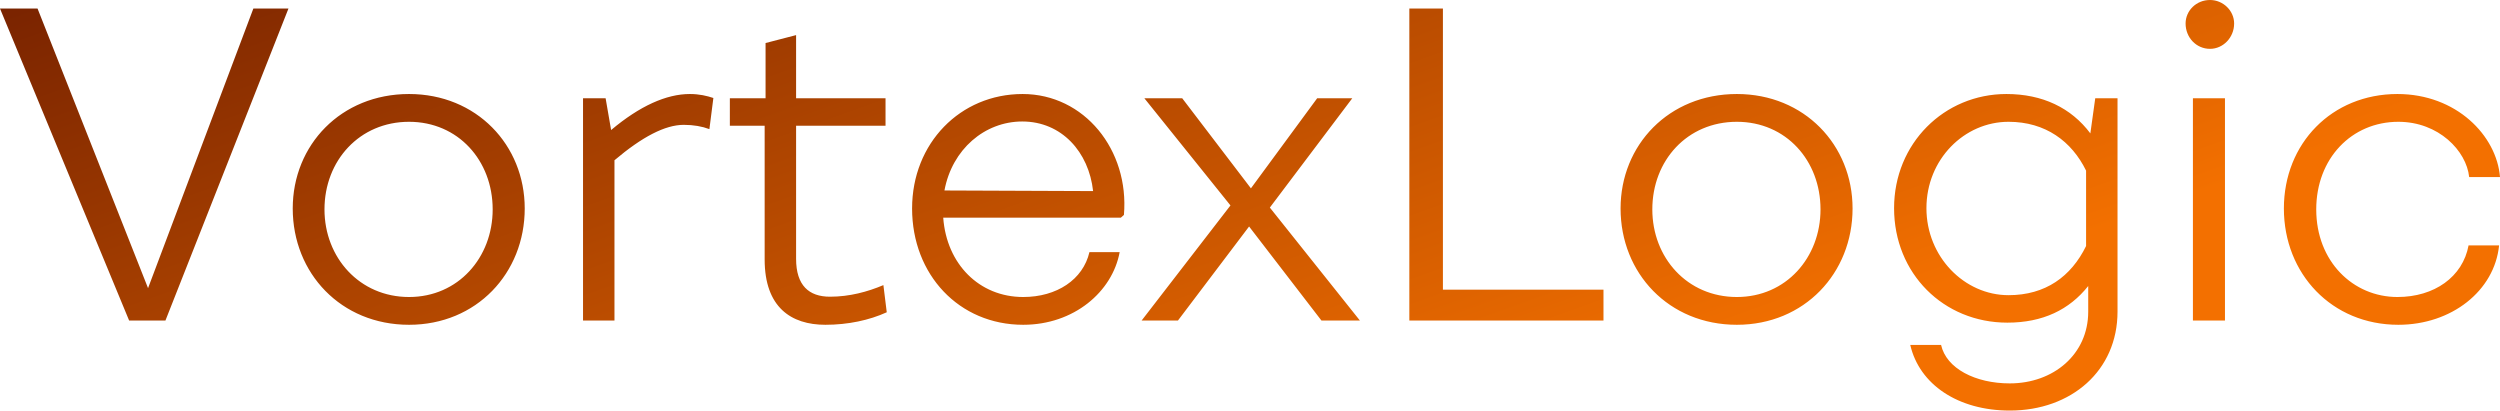
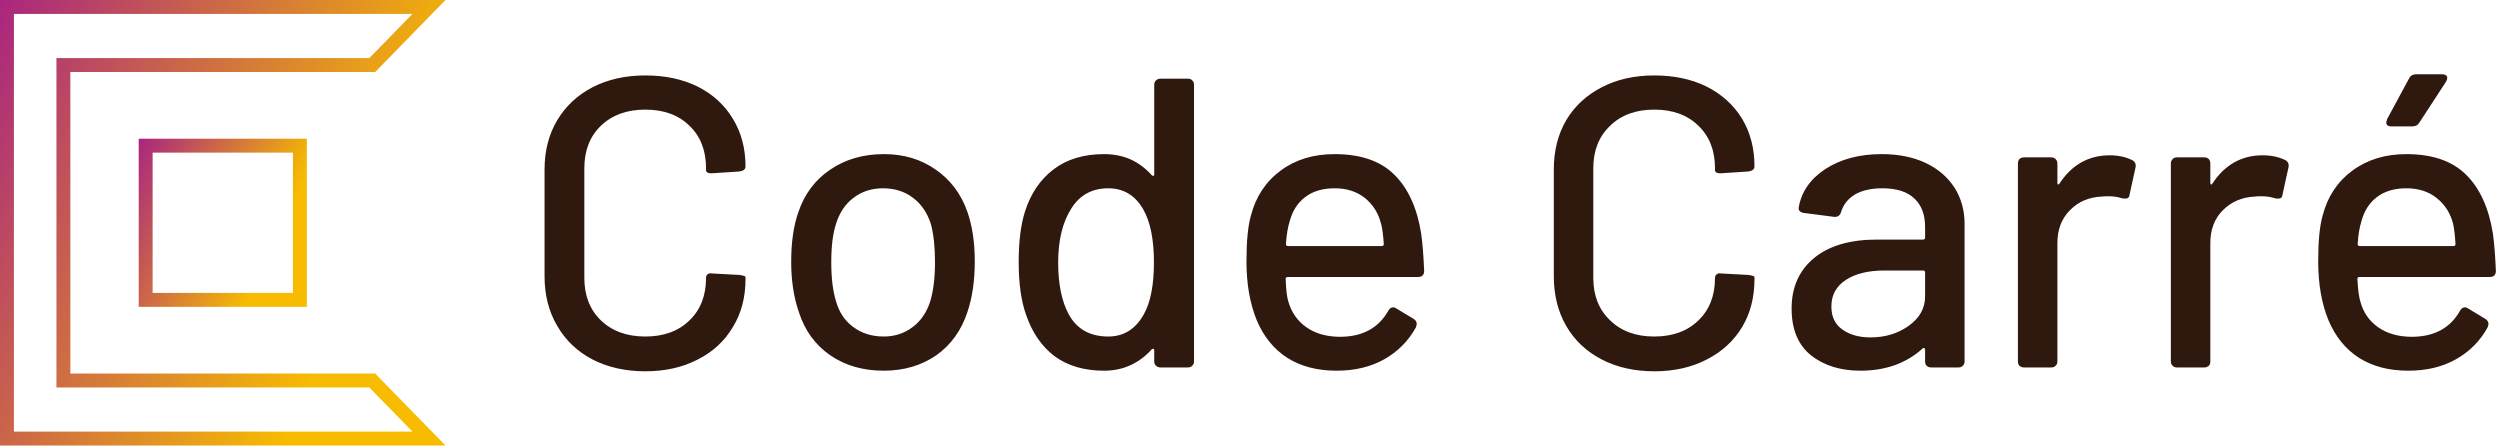
- <svg xmlns="http://www.w3.org/2000/svg" data-v-423bf9ae="" viewBox="0 0 365.353 60" class="font">
+ <svg xmlns="http://www.w3.org/2000/svg" data-v-423bf9ae="" viewBox="0 0 505 90" class="iconLeft">
+   <g data-v-423bf9ae="" id="336d25cd-099a-4756-9570-ffcda1d8085e" fill="#2F190E" transform="matrix(5.952381,0,0,5.952381,104.7619,-9.107145)">
+     <path d="M4.30 14.13Q3.29 14.13 2.51 13.73Q1.74 13.33 1.31 12.59Q0.88 11.86 0.88 10.91L0.88 10.91L0.88 7.28Q0.88 6.33 1.31 5.61Q1.74 4.89 2.51 4.49Q3.29 4.09 4.30 4.09L4.30 4.09Q5.31 4.09 6.08 4.47Q6.85 4.86 7.27 5.56Q7.70 6.26 7.70 7.18L7.70 7.18Q7.70 7.32 7.49 7.35L7.49 7.35L6.57 7.41L6.51 7.41Q6.44 7.41 6.40 7.38Q6.36 7.35 6.36 7.32L6.36 7.32L6.36 7.24Q6.36 6.34 5.80 5.80Q5.24 5.25 4.30 5.25L4.30 5.25Q3.36 5.25 2.79 5.80Q2.23 6.34 2.23 7.24L2.23 7.24L2.23 10.96Q2.23 11.86 2.79 12.40Q3.36 12.95 4.30 12.95L4.30 12.95Q5.24 12.95 5.80 12.40Q6.36 11.86 6.36 10.96L6.36 10.96Q6.36 10.88 6.41 10.84Q6.47 10.79 6.57 10.81L6.57 10.81L7.49 10.86Q7.70 10.89 7.70 10.93L7.70 10.93L7.70 11.00Q7.70 11.93 7.27 12.63Q6.85 13.34 6.08 13.73Q5.31 14.13 4.30 14.13L4.30 14.13ZM12.39 14.11Q11.34 14.11 10.58 13.59Q9.81 13.06 9.51 12.12L9.51 12.12Q9.25 11.37 9.25 10.42L9.25 10.42Q9.25 9.42 9.49 8.74L9.49 8.74Q9.80 7.81 10.57 7.29Q11.34 6.76 12.40 6.76L12.40 6.76Q13.41 6.76 14.16 7.29Q14.91 7.81 15.23 8.72L15.23 8.72Q15.48 9.44 15.48 10.40L15.48 10.40Q15.48 11.38 15.23 12.12L15.23 12.12Q14.92 13.06 14.17 13.59Q13.41 14.11 12.39 14.11L12.39 14.11ZM12.39 12.95Q12.95 12.95 13.37 12.63Q13.79 12.32 13.97 11.75L13.97 11.75Q14.13 11.21 14.13 10.43L14.13 10.43Q14.13 9.65 13.99 9.13L13.99 9.13Q13.80 8.55 13.38 8.24Q12.96 7.92 12.36 7.92L12.36 7.92Q11.79 7.92 11.37 8.24Q10.95 8.55 10.77 9.13L10.77 9.13Q10.61 9.62 10.61 10.43L10.61 10.43Q10.61 11.24 10.77 11.75L10.77 11.75Q10.93 12.32 11.36 12.63Q11.79 12.95 12.39 12.95L12.39 12.95ZM21.57 4.41Q21.57 4.31 21.63 4.26Q21.69 4.20 21.78 4.20L21.78 4.20L22.71 4.20Q22.81 4.20 22.86 4.26Q22.92 4.31 22.92 4.41L22.92 4.41L22.92 13.79Q22.92 13.89 22.86 13.94Q22.81 14 22.71 14L22.71 14L21.78 14Q21.69 14 21.63 13.94Q21.57 13.89 21.57 13.79L21.57 13.79L21.57 13.43Q21.57 13.38 21.55 13.37Q21.52 13.36 21.49 13.38L21.49 13.38Q21.18 13.73 20.77 13.92Q20.36 14.11 19.87 14.11L19.87 14.11Q18.86 14.11 18.19 13.62Q17.53 13.12 17.22 12.21L17.22 12.21Q16.97 11.51 16.97 10.42L16.97 10.42Q16.97 9.39 17.18 8.72L17.18 8.72Q17.47 7.80 18.15 7.28Q18.83 6.76 19.87 6.76L19.87 6.76Q20.36 6.76 20.77 6.94Q21.18 7.13 21.49 7.48L21.49 7.48Q21.52 7.50 21.55 7.50Q21.57 7.49 21.57 7.45L21.57 7.45L21.57 4.41ZM21.22 12.19Q21.56 11.58 21.56 10.43L21.56 10.43Q21.56 9.28 21.20 8.64L21.20 8.64Q20.79 7.92 20.01 7.92L20.01 7.92Q19.19 7.92 18.76 8.60L18.76 8.60Q18.31 9.30 18.31 10.44L18.31 10.44Q18.31 11.52 18.66 12.18L18.66 12.18Q19.07 12.95 20.01 12.95L20.01 12.95Q20.80 12.95 21.22 12.19L21.22 12.19ZM27.89 12.96Q29.02 12.95 29.51 12.08L29.51 12.08Q29.58 11.96 29.67 11.96L29.67 11.96Q29.74 11.96 29.79 12.00L29.79 12.00L30.37 12.35Q30.48 12.42 30.48 12.53L30.48 12.53L30.45 12.64Q30.07 13.33 29.38 13.72Q28.69 14.11 27.76 14.11L27.76 14.11Q26.77 14.11 26.08 13.67Q25.40 13.23 25.05 12.40L25.05 12.40Q24.70 11.55 24.70 10.40L24.70 10.40Q24.70 9.38 24.85 8.85L24.85 8.85Q25.10 7.88 25.86 7.32Q26.61 6.76 27.69 6.76L27.69 6.76Q29.02 6.76 29.72 7.46Q30.42 8.15 30.63 9.46L30.63 9.46Q30.70 9.98 30.73 10.72L30.73 10.72Q30.73 10.93 30.52 10.93L30.52 10.93L26.10 10.93Q26.03 10.93 26.03 11.00L26.03 11.00Q26.05 11.54 26.12 11.76L26.12 11.76Q26.28 12.32 26.74 12.64Q27.20 12.96 27.89 12.96L27.89 12.96ZM27.69 7.92Q27.08 7.92 26.69 8.22Q26.31 8.51 26.17 9.03L26.17 9.03Q26.07 9.34 26.04 9.81L26.04 9.81Q26.04 9.88 26.11 9.88L26.11 9.88L29.29 9.88Q29.36 9.88 29.36 9.81L29.36 9.81Q29.33 9.35 29.27 9.13L29.27 9.13Q29.13 8.58 28.72 8.25Q28.31 7.92 27.69 7.92L27.69 7.92ZM38.54 14.13Q37.53 14.13 36.76 13.73Q35.98 13.33 35.55 12.59Q35.13 11.86 35.13 10.91L35.13 10.91L35.13 7.28Q35.13 6.33 35.55 5.61Q35.98 4.89 36.76 4.49Q37.53 4.09 38.54 4.09L38.54 4.09Q39.55 4.09 40.32 4.47Q41.09 4.86 41.52 5.56Q41.94 6.26 41.94 7.18L41.94 7.18Q41.94 7.32 41.73 7.35L41.73 7.35L40.81 7.41L40.75 7.41Q40.68 7.41 40.64 7.38Q40.60 7.35 40.60 7.32L40.60 7.32L40.60 7.24Q40.60 6.34 40.04 5.80Q39.48 5.25 38.54 5.25L38.54 5.25Q37.60 5.25 37.04 5.80Q36.47 6.34 36.47 7.24L36.47 7.24L36.47 10.96Q36.47 11.86 37.04 12.40Q37.60 12.95 38.54 12.95L38.54 12.95Q39.48 12.95 40.04 12.40Q40.60 11.86 40.60 10.96L40.60 10.96Q40.60 10.88 40.66 10.84Q40.71 10.79 40.81 10.81L40.81 10.81L41.73 10.86Q41.94 10.89 41.94 10.93L41.94 10.93L41.94 11.00Q41.94 11.93 41.52 12.63Q41.09 13.34 40.32 13.73Q39.55 14.13 38.54 14.13L38.54 14.13ZM46.26 6.76Q47.11 6.76 47.75 7.06Q48.38 7.36 48.73 7.90Q49.07 8.44 49.07 9.13L49.07 9.13L49.07 13.79Q49.07 13.89 49.01 13.94Q48.96 14 48.86 14L48.86 14L47.94 14Q47.84 14 47.78 13.94Q47.73 13.89 47.73 13.79L47.73 13.79L47.73 13.40Q47.73 13.36 47.70 13.34Q47.67 13.33 47.64 13.36L47.64 13.36Q47.25 13.72 46.71 13.92Q46.17 14.11 45.54 14.11L45.54 14.11Q44.52 14.11 43.86 13.59Q43.20 13.06 43.20 12.00L43.20 12.00Q43.20 10.91 43.97 10.28Q44.73 9.66 46.10 9.66L46.10 9.66L47.66 9.66Q47.73 9.66 47.73 9.59L47.73 9.59L47.73 9.23Q47.73 8.61 47.37 8.27Q47.01 7.92 46.28 7.92L46.28 7.92Q45.71 7.92 45.35 8.13Q45.00 8.34 44.88 8.72L44.88 8.72Q44.83 8.90 44.65 8.89L44.65 8.89L43.64 8.76Q43.54 8.75 43.48 8.70Q43.43 8.65 43.44 8.58L43.44 8.58Q43.57 7.78 44.34 7.27Q45.12 6.76 46.26 6.76L46.26 6.76ZM45.88 12.98Q46.62 12.98 47.17 12.59Q47.73 12.19 47.73 11.59L47.73 11.59L47.73 10.78Q47.73 10.71 47.66 10.71L47.66 10.71L46.35 10.71Q45.53 10.71 45.04 11.03Q44.55 11.35 44.55 11.93L44.55 11.93Q44.55 12.45 44.92 12.71Q45.29 12.98 45.88 12.98L45.88 12.98ZM54.00 6.80Q54.42 6.80 54.75 6.96L54.75 6.96Q54.91 7.04 54.87 7.22L54.87 7.22L54.67 8.13Q54.66 8.27 54.53 8.27L54.53 8.27Q54.46 8.27 54.42 8.26L54.42 8.26Q54.21 8.19 53.94 8.19L53.94 8.19Q53.80 8.19 53.73 8.20L53.73 8.20Q53.07 8.23 52.65 8.66Q52.22 9.09 52.22 9.77L52.22 9.77L52.22 13.79Q52.22 13.89 52.16 13.94Q52.11 14 52.01 14L52.01 14L51.09 14Q50.99 14 50.93 13.94Q50.88 13.89 50.88 13.79L50.88 13.79L50.88 7.08Q50.88 6.99 50.93 6.93Q50.99 6.87 51.09 6.87L51.09 6.87L52.01 6.87Q52.11 6.87 52.16 6.93Q52.22 6.99 52.22 7.08L52.22 7.08L52.22 7.73Q52.22 7.78 52.24 7.79Q52.26 7.80 52.29 7.76L52.29 7.76Q52.92 6.80 54.00 6.80L54.00 6.80ZM59.19 6.80Q59.61 6.80 59.95 6.96L59.95 6.96Q60.10 7.04 60.06 7.22L60.06 7.22L59.86 8.13Q59.85 8.27 59.72 8.27L59.72 8.27Q59.65 8.27 59.61 8.26L59.61 8.26Q59.40 8.19 59.14 8.19L59.14 8.19Q59.00 8.19 58.93 8.20L58.93 8.20Q58.27 8.23 57.84 8.66Q57.41 9.09 57.41 9.77L57.41 9.77L57.41 13.79Q57.41 13.89 57.36 13.94Q57.30 14 57.20 14L57.20 14L56.28 14Q56.18 14 56.13 13.94Q56.07 13.89 56.07 13.79L56.07 13.79L56.07 7.08Q56.07 6.99 56.13 6.93Q56.18 6.87 56.28 6.87L56.28 6.87L57.20 6.87Q57.30 6.87 57.36 6.93Q57.41 6.99 57.41 7.08L57.41 7.08L57.41 7.73Q57.41 7.78 57.43 7.79Q57.46 7.80 57.48 7.76L57.48 7.76Q58.11 6.80 59.19 6.80L59.19 6.80ZM64.26 12.96Q65.39 12.95 65.88 12.08L65.88 12.08Q65.95 11.96 66.04 11.96L66.04 11.96Q66.11 11.96 66.16 12.00L66.16 12.00L66.74 12.35Q66.85 12.42 66.85 12.53L66.85 12.53L66.82 12.64Q66.44 13.33 65.75 13.72Q65.06 14.11 64.13 14.11L64.13 14.11Q63.14 14.11 62.45 13.67Q61.77 13.23 61.42 12.40L61.42 12.40Q61.07 11.55 61.07 10.40L61.07 10.40Q61.07 9.38 61.22 8.85L61.22 8.85Q61.47 7.88 62.23 7.32Q62.99 6.76 64.06 6.76L64.06 6.76Q65.39 6.76 66.09 7.46Q66.79 8.15 67.00 9.46L67.00 9.46Q67.07 9.98 67.10 10.72L67.10 10.72Q67.10 10.93 66.89 10.93L66.89 10.93L62.47 10.93Q62.40 10.93 62.40 11.00L62.40 11.00Q62.43 11.54 62.50 11.76L62.50 11.76Q62.65 12.32 63.11 12.64Q63.57 12.96 64.26 12.96L64.26 12.96ZM64.06 7.92Q63.45 7.92 63.06 8.22Q62.68 8.51 62.54 9.03L62.54 9.03Q62.44 9.34 62.41 9.81L62.41 9.81Q62.41 9.88 62.48 9.88L62.48 9.88L65.66 9.88Q65.73 9.88 65.73 9.81L65.73 9.81Q65.70 9.35 65.65 9.13L65.65 9.13Q65.51 8.58 65.09 8.25Q64.68 7.92 64.06 7.92L64.06 7.92ZM63.55 5.82Q63.38 5.82 63.38 5.68L63.38 5.68L63.41 5.57L64.15 4.20Q64.22 4.05 64.40 4.05L64.40 4.05L65.27 4.05Q65.35 4.05 65.40 4.08Q65.45 4.12 65.45 4.17L65.45 4.17Q65.45 4.23 65.41 4.30L65.41 4.30L64.51 5.68Q64.43 5.82 64.26 5.82L64.26 5.82L63.55 5.82Z" />
+   </g>
  <defs data-v-423bf9ae="">
-     <linearGradient data-v-423bf9ae="" gradientTransform="rotate(25)" id="6b6b39b0-cb64-436c-82f3-e6690b00c408" x1="0%" y1="0%" x2="100%" y2="0%">
-       <stop data-v-423bf9ae="" offset="0%" style="stop-color: rgb(121, 35, 0); stop-opacity: 1;" />
-       <stop data-v-423bf9ae="" offset="100%" style="stop-color: rgb(243, 112, 0); stop-opacity: 1;" />
+     <linearGradient data-v-423bf9ae="" gradientTransform="rotate(25)" id="8d910fec-8efd-4415-84aa-0633aed6bfbb" x1="0%" y1="0%" x2="100%" y2="0%">
+       <stop data-v-423bf9ae="" offset="0%" style="stop-color: rgb(169, 37, 128); stop-opacity: 1;" />
+       <stop data-v-423bf9ae="" offset="100%" style="stop-color: rgb(247, 188, 0); stop-opacity: 1;" />
    </linearGradient>
  </defs>
-   <g data-v-423bf9ae="" id="be23f28f-d647-4018-848a-746b02d473dd" fill="url(#6b6b39b0-cb64-436c-82f3-e6690b00c408)" transform="matrix(4.460966,0,0,4.460966,-0.4906999,-15.61338)">
-     <path d="M8.41 3.78L4.96 12.94L1.34 3.78L0.11 3.78L4.34 14L5.53 14L9.56 3.78ZM9.70 10.33C9.70 12.45 11.28 14.14 13.51 14.14C15.72 14.14 17.30 12.45 17.30 10.33C17.30 8.25 15.72 6.58 13.51 6.58C11.28 6.58 9.70 8.25 9.70 10.33ZM10.74 10.36C10.74 8.76 11.89 7.49 13.51 7.49C15.12 7.49 16.25 8.76 16.25 10.36C16.25 11.94 15.12 13.23 13.51 13.23C11.89 13.23 10.74 11.94 10.74 10.36ZM22.71 6.58C21.94 6.58 21.07 6.97 20.13 7.76L19.95 6.72L19.21 6.72L19.21 14L20.24 14L20.24 8.75C21.15 7.98 21.90 7.59 22.51 7.59C22.83 7.59 23.11 7.64 23.35 7.73L23.48 6.71C23.27 6.64 23.02 6.58 22.71 6.58ZM24.02 7.62L25.16 7.62L25.16 12.00C25.16 13.57 26.03 14.14 27.15 14.14C27.89 14.14 28.59 13.99 29.16 13.73L29.05 12.84C28.53 13.06 27.94 13.22 27.30 13.22C26.61 13.22 26.19 12.85 26.19 11.98L26.19 7.62L29.12 7.62L29.12 6.72L26.19 6.72L26.19 4.65L25.19 4.91L25.19 6.72L24.02 6.72ZM33.61 6.58C31.57 6.58 29.99 8.19 29.99 10.33C29.99 12.50 31.53 14.14 33.63 14.14C35.29 14.14 36.55 13.06 36.79 11.76L35.80 11.76C35.59 12.66 34.73 13.23 33.63 13.23C32.19 13.23 31.12 12.15 31.01 10.63L36.83 10.63L36.93 10.54C37.11 8.41 35.63 6.58 33.61 6.58ZM31.05 9.74C31.30 8.39 32.37 7.48 33.60 7.48C34.89 7.48 35.78 8.48 35.92 9.76ZM44.66 14L41.71 10.30L44.41 6.72L43.26 6.72L41.09 9.67L38.84 6.72L37.60 6.72L40.42 10.23L37.51 14L38.70 14L41.03 10.92L43.40 14ZM47.38 12.99L47.38 3.78L46.28 3.78L46.28 14L52.64 14L52.64 12.99ZM53.20 10.33C53.20 12.45 54.78 14.14 57.01 14.14C59.22 14.14 60.80 12.45 60.80 10.33C60.80 8.25 59.22 6.58 57.01 6.58C54.78 6.58 53.20 8.25 53.20 10.33ZM54.24 10.36C54.24 8.76 55.38 7.49 57.01 7.49C58.62 7.49 59.75 8.76 59.75 10.36C59.75 11.94 58.62 13.23 57.01 13.23C55.38 13.23 54.24 11.94 54.24 10.36ZM68.75 6.72L68.59 7.87C67.96 7.03 67.02 6.58 65.84 6.58C63.80 6.58 62.16 8.20 62.16 10.32C62.16 12.46 63.78 14.07 65.87 14.07C67.03 14.07 67.90 13.65 68.52 12.87L68.52 13.71C68.52 15.11 67.38 16.06 65.95 16.06C64.82 16.06 63.87 15.57 63.70 14.80L62.69 14.80C62.99 16.10 64.26 16.95 65.95 16.95C67.97 16.95 69.48 15.64 69.48 13.71L69.48 6.72ZM65.91 13.17C64.46 13.17 63.22 11.91 63.22 10.32C63.22 8.72 64.46 7.49 65.91 7.49C67.12 7.49 67.98 8.13 68.45 9.09L68.45 11.56C67.96 12.56 67.12 13.17 65.91 13.17ZM72.51 5.10C72.94 5.10 73.30 4.73 73.30 4.27C73.30 3.85 72.94 3.50 72.51 3.50C72.06 3.50 71.71 3.85 71.71 4.27C71.71 4.73 72.06 5.10 72.51 5.10ZM73.00 6.72L71.95 6.72L71.95 14L73.00 14ZM81.00 9.30L82.01 9.30C81.90 7.94 80.58 6.58 78.65 6.58C76.50 6.58 74.93 8.20 74.93 10.33C74.93 12.47 76.50 14.14 78.68 14.14C80.42 14.14 81.83 13.03 81.98 11.54L80.98 11.54C80.79 12.57 79.86 13.23 78.65 13.23C77.20 13.23 75.99 12.07 75.99 10.36C75.99 8.69 77.15 7.49 78.68 7.49C80.00 7.49 80.91 8.44 81.00 9.30Z" />
+   <g data-v-423bf9ae="" id="7852e8eb-51c1-41f3-86cd-c90f17657433" transform="matrix(2.8125,0,0,2.8125,0,0)" stroke="none" fill="url(#8d910fec-8efd-4415-84aa-0633aed6bfbb)">
+     <path d="M29.625 1l-3.099 3.172H4.054v23.657h22.472L29.625 31H1V1h28.625M32 0H0v32h32l-5.054-5.172H5.054V5.172h21.893L32 0z" />
+     <path d="M21.038 10.962v10.076H10.962V10.962h10.076m1-1H9.962v12.076h12.076V9.962z" />
  </g>
</svg>
